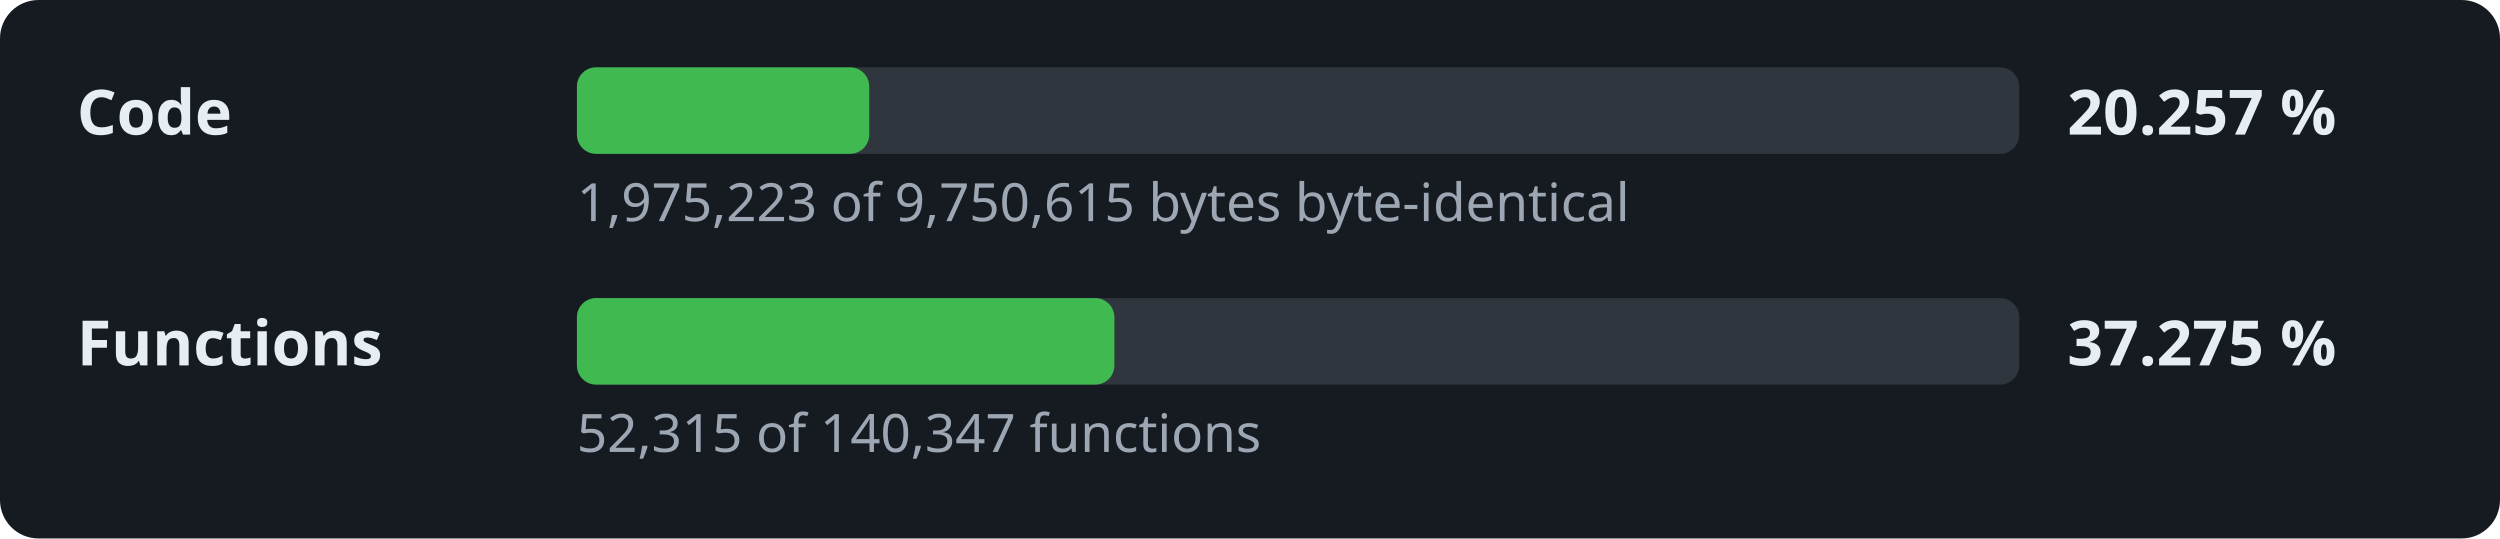
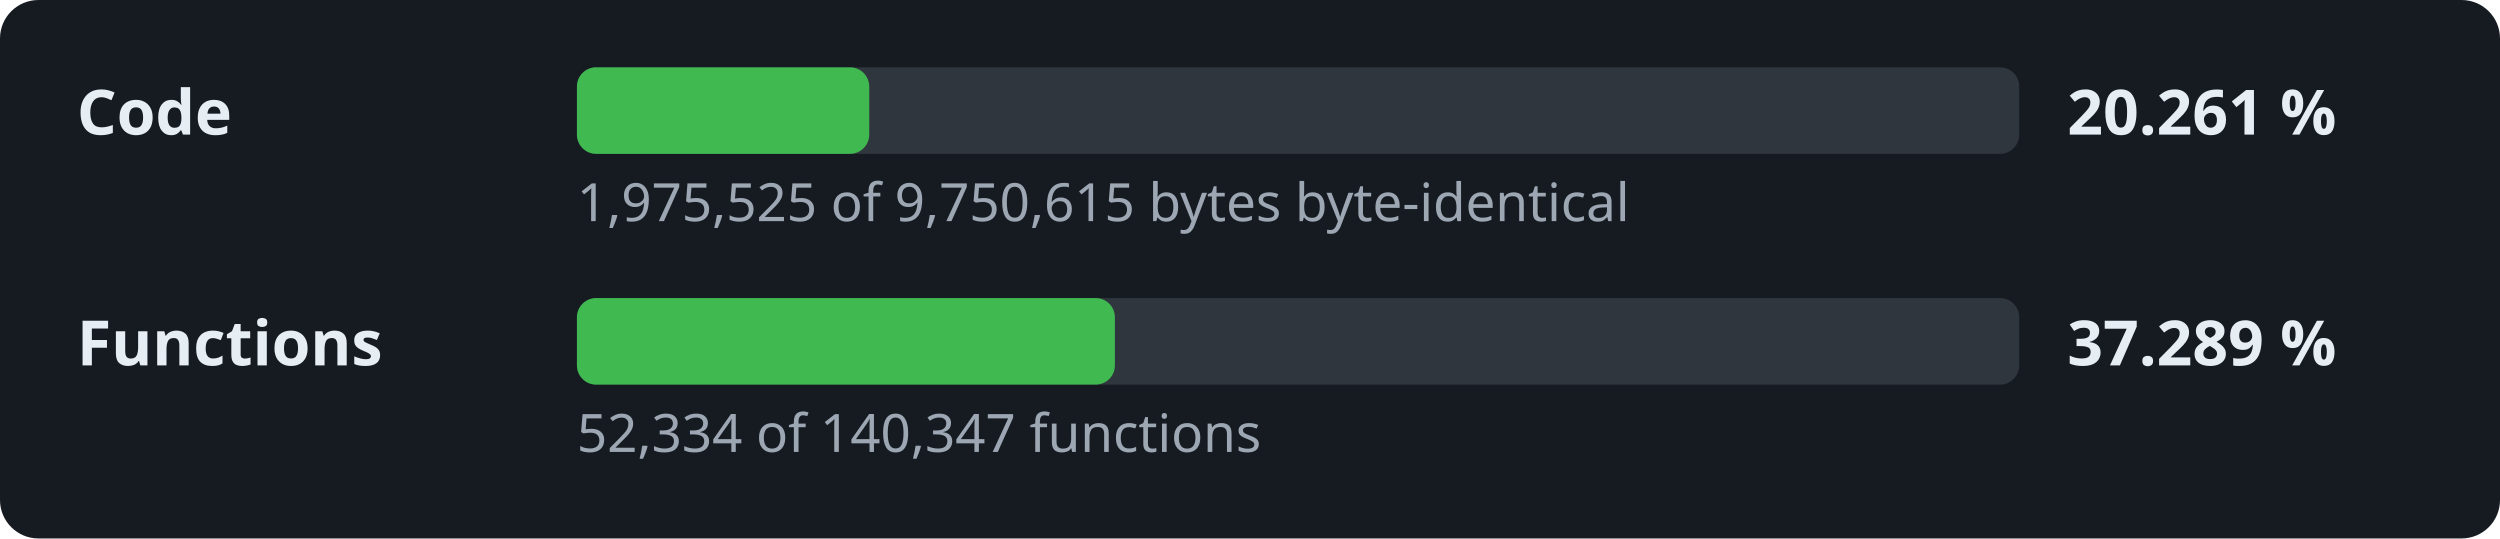
- <svg xmlns="http://www.w3.org/2000/svg" width="520" height="112" viewBox="0 0 520 112" role="img" aria-label="Decompilation progress: 20.257 % of the code">
+ <svg xmlns="http://www.w3.org/2000/svg" width="520" height="112" viewBox="0 0 520 112" role="img" aria-label="Decompilation progress: 20.261 % of the code">
  <style>.l,.v{font:600 13px sans-serif;fill:#e6edf3}.d{font:11px sans-serif;fill:#9da7b3}.t{fill:#30363d}.f{fill:#3fb950}</style>
  <rect width="520" height="112" rx="8" fill="#161b22" />
  <text x="16" y="28" class="l">Code</text>
  <rect x="120" y="14" width="300" height="18" rx="4" class="t" />
  <rect x="120" y="14" width="60.8" height="18" rx="4" class="f" />
-   <text x="430" y="28" class="v">20.257 %</text>
-   <text x="120" y="46" class="d">1,975,223 of 9,750,615 bytes byte-identical</text>
+   <text x="430" y="28" class="v">20.261 %</text>
+   <text x="120" y="46" class="d">1,975,525 of 9,750,615 bytes byte-identical</text>
  <text x="16" y="76" class="l">Functions</text>
  <rect x="120" y="62" width="300" height="18" rx="4" class="t" />
-   <rect x="120" y="62" width="111.8" height="18" rx="4" class="f" />
-   <text x="430" y="76" class="v">37.275 %</text>
-   <text x="120" y="94" class="d">52,315 of 140,347 functions</text>
+   <rect x="120" y="62" width="111.9" height="18" rx="4" class="f" />
+   <text x="430" y="76" class="v">37.289 %</text>
+   <text x="120" y="94" class="d">52,334 of 140,347 functions</text>
</svg>
